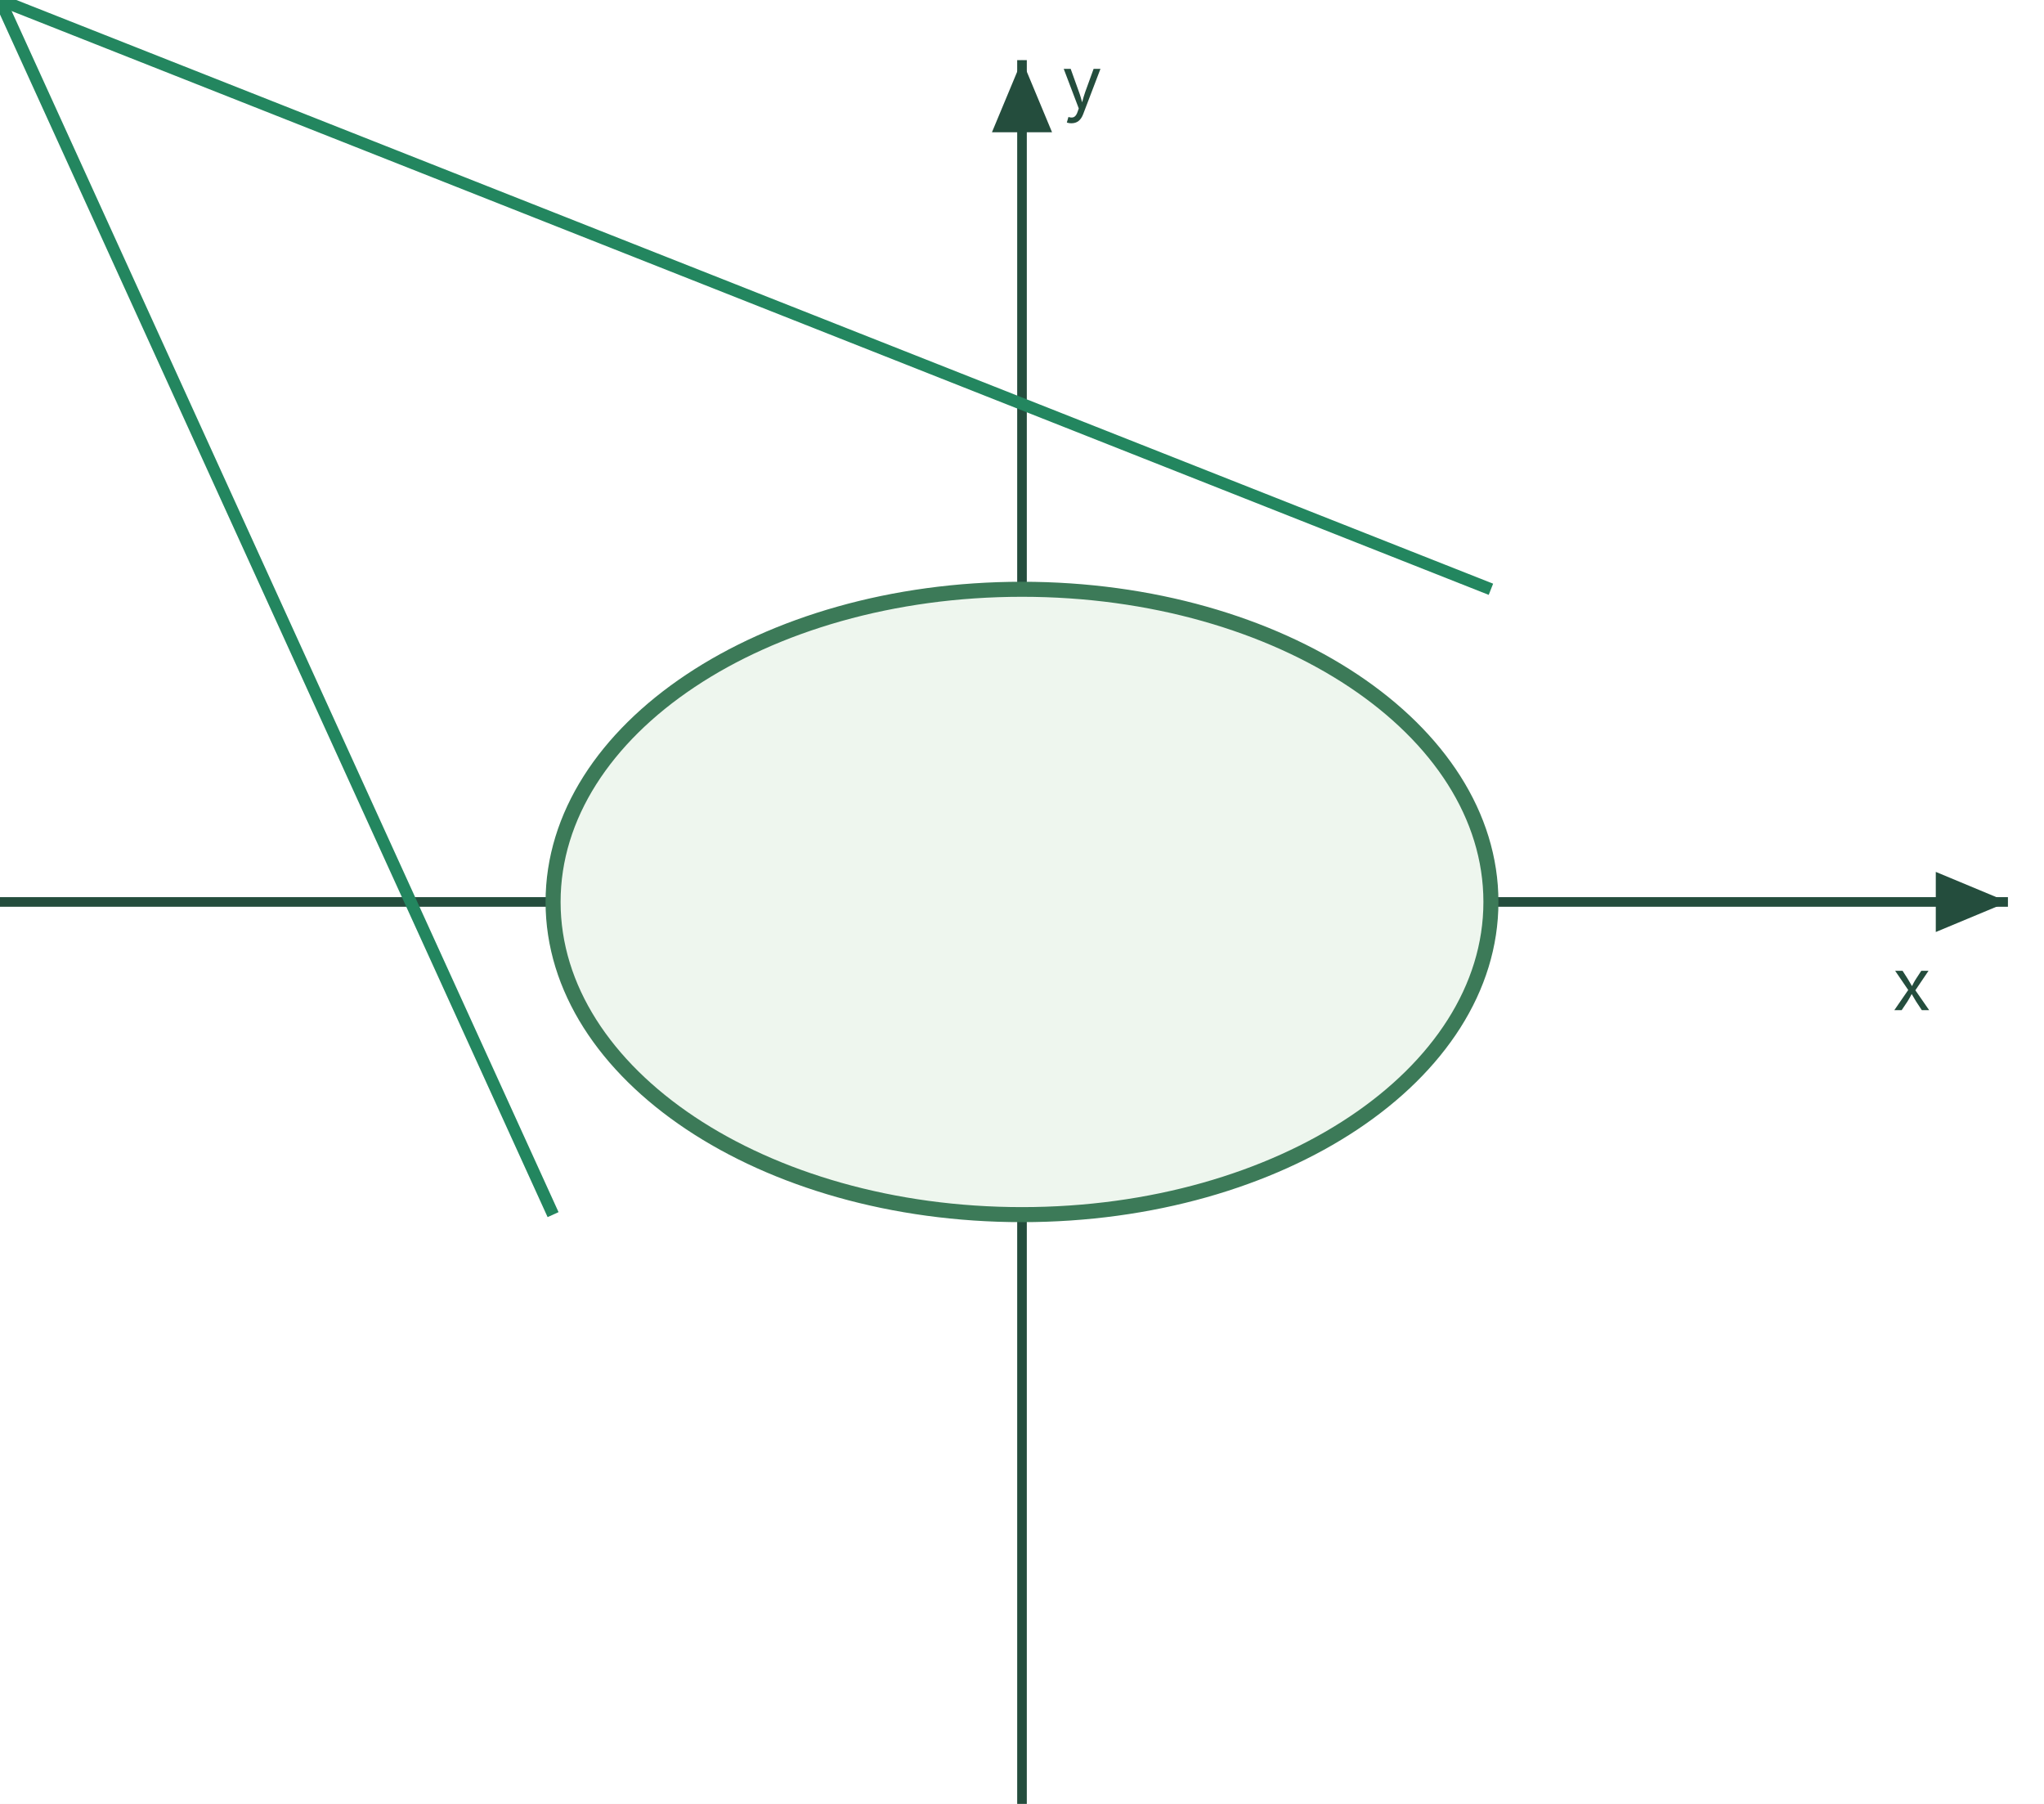
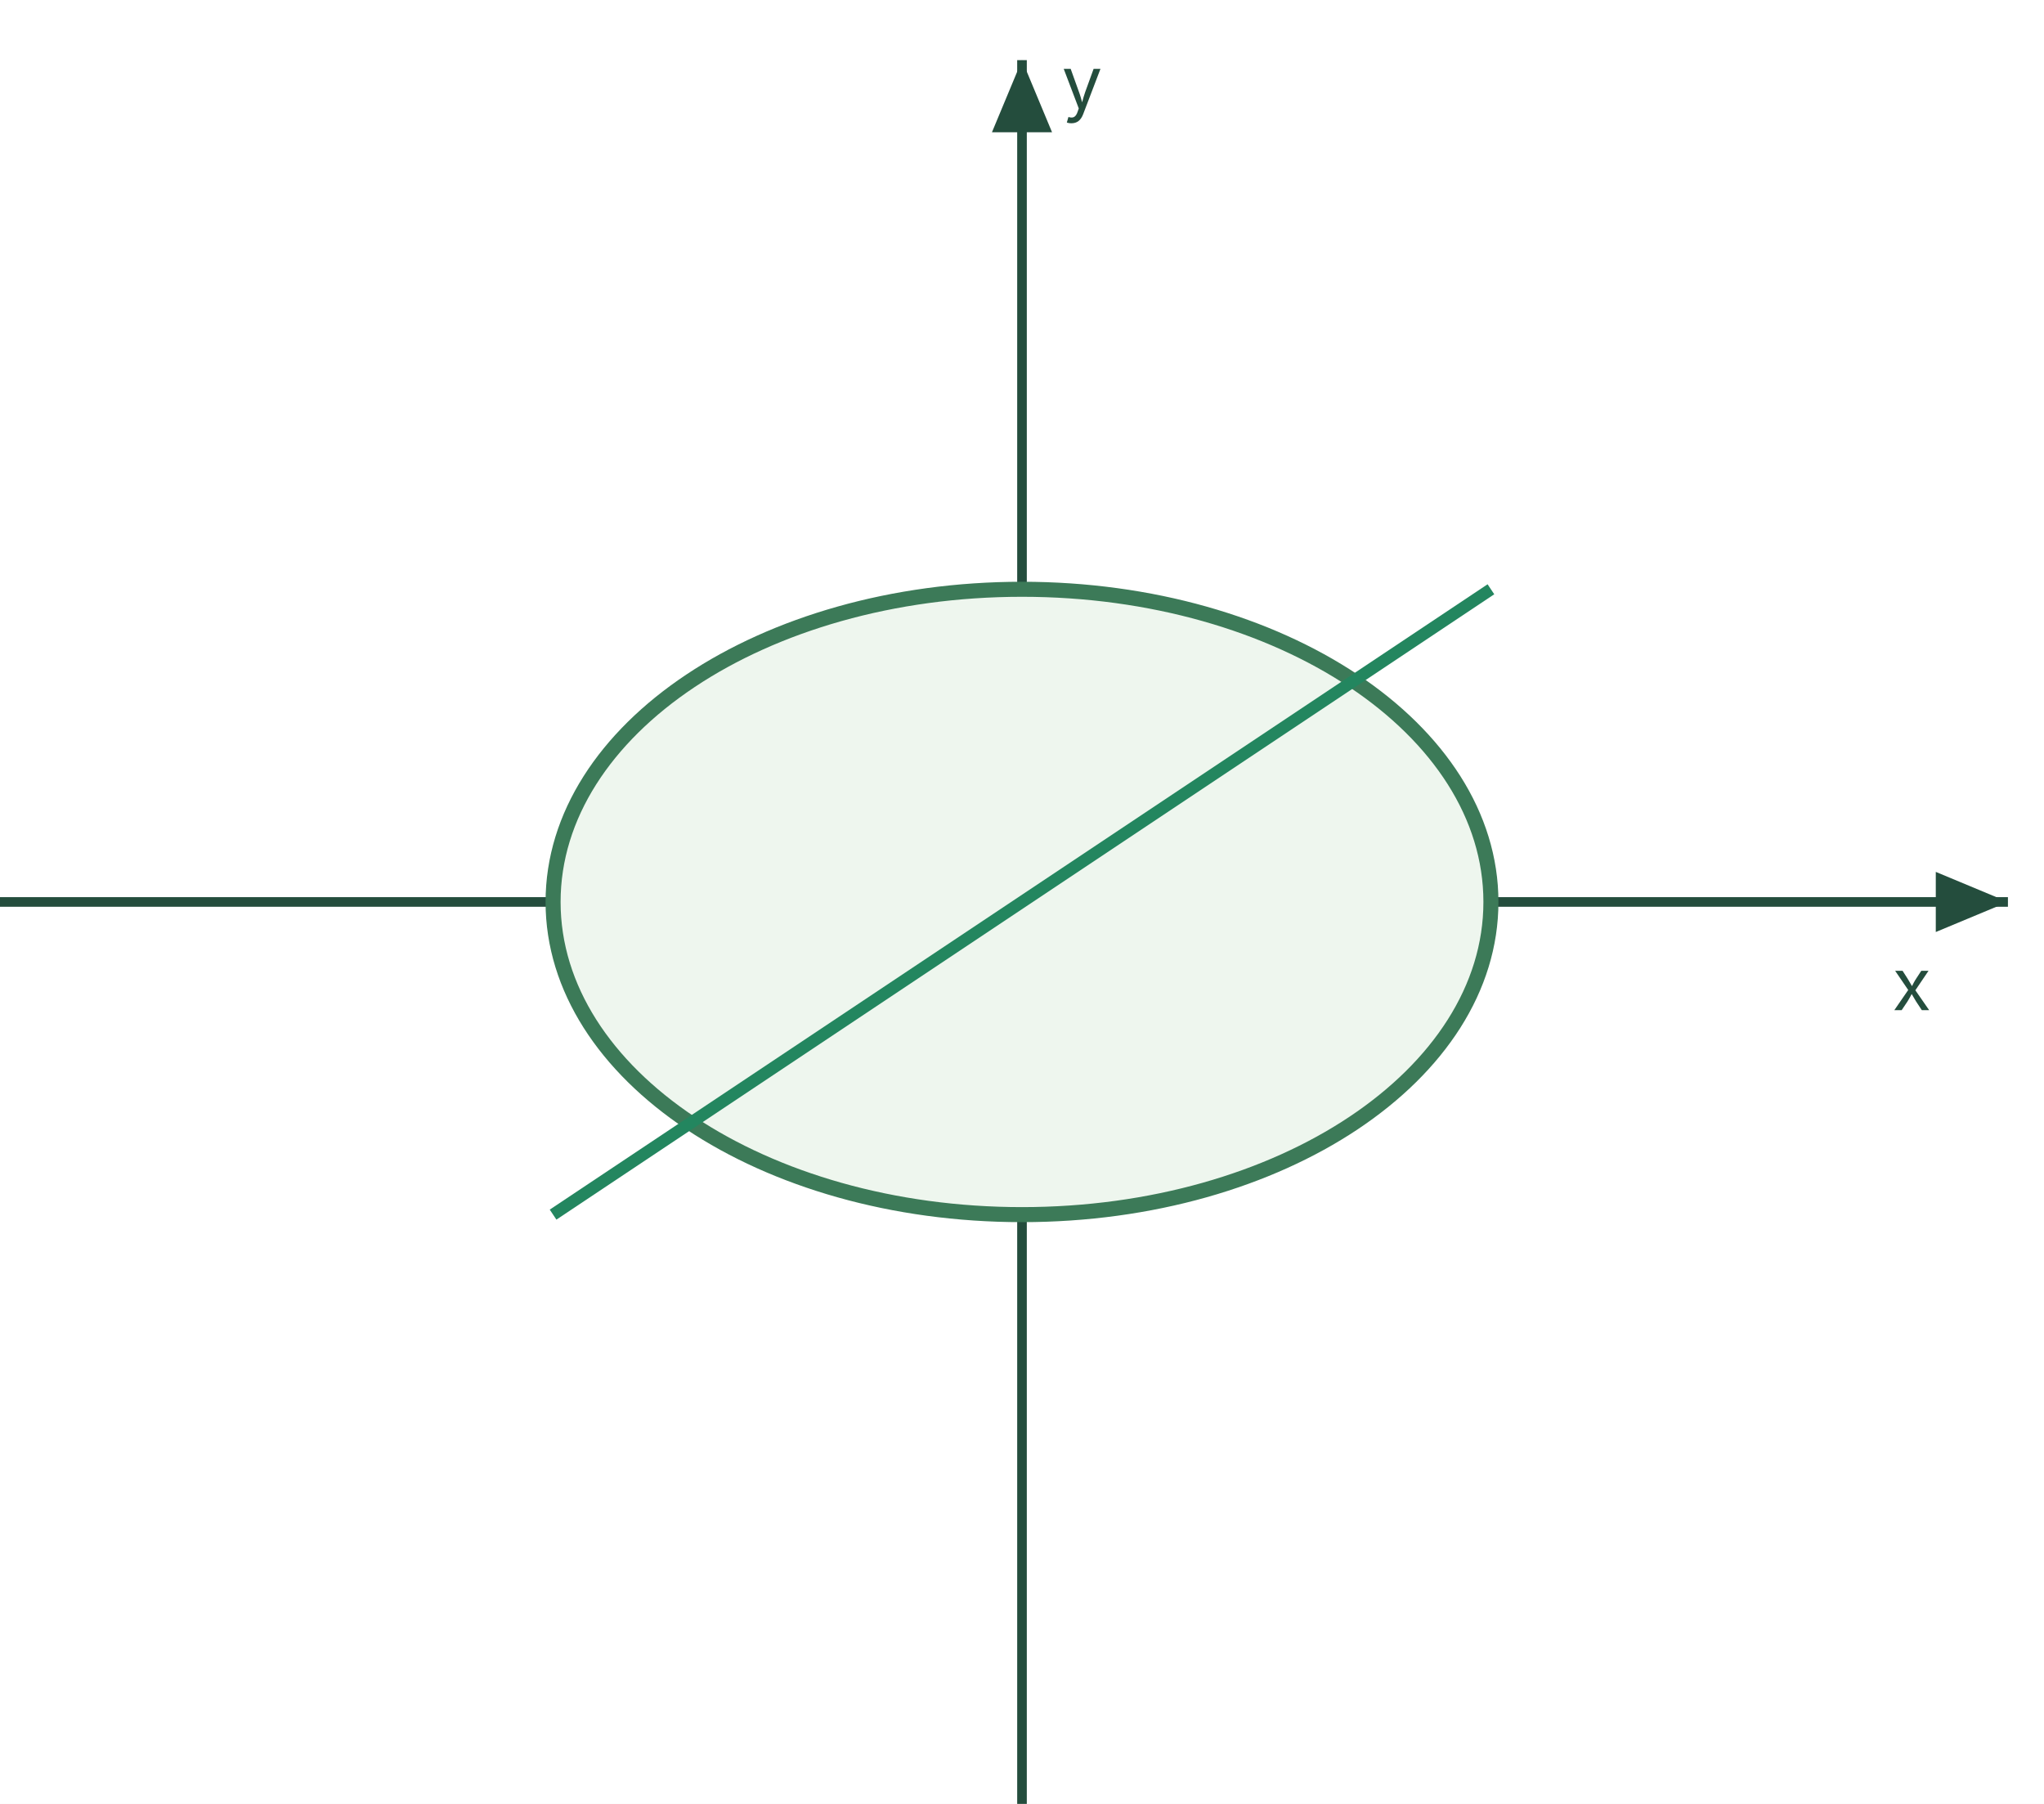
<svg xmlns="http://www.w3.org/2000/svg" viewBox="0 0 340 300" width="340" height="300" role="img">
  <rect width="340" height="300" fill="#ffffff" />
  <line x1="0" y1="150" x2="334" y2="150" stroke="#244d3d" stroke-width="1.6" />
  <line x1="170" y1="300" x2="170" y2="10" stroke="#244d3d" stroke-width="1.6" />
  <path d="M 334 150 L 322 145 L 322 155 Z" fill="#244d3d" />
  <path d="M 170 10 L 165 22 L 175 22 Z" fill="#244d3d" />
  <text x="318" y="168" font-family="Inter, 'Segoe UI', sans-serif" font-size="12" fill="#244d3d" text-anchor="middle">x</text>
  <text x="180" y="18" font-family="Inter, 'Segoe UI', sans-serif" font-size="12" fill="#244d3d" text-anchor="middle">y</text>
  <text x="158" y="166" font-family="Inter, 'Segoe UI', sans-serif" font-size="12" fill="#244d3d" text-anchor="middle" font-weight="600">O</text>
  <ellipse cx="170" cy="150" rx="78" ry="52" fill="#eef6ee" stroke="#3c7a58" stroke-width="2.5" />
-   <line x1="92" y1="202" x2="NaN" y2="NaN" stroke="#23865f" stroke-width="2" />
-   <line x1="248" y1="98" x2="NaN" y2="NaN" stroke="#23865f" stroke-width="2" />
+   <line x1="92" y1="202" x2="248" y2="98" stroke="#23865f" stroke-width="2" />
</svg>
